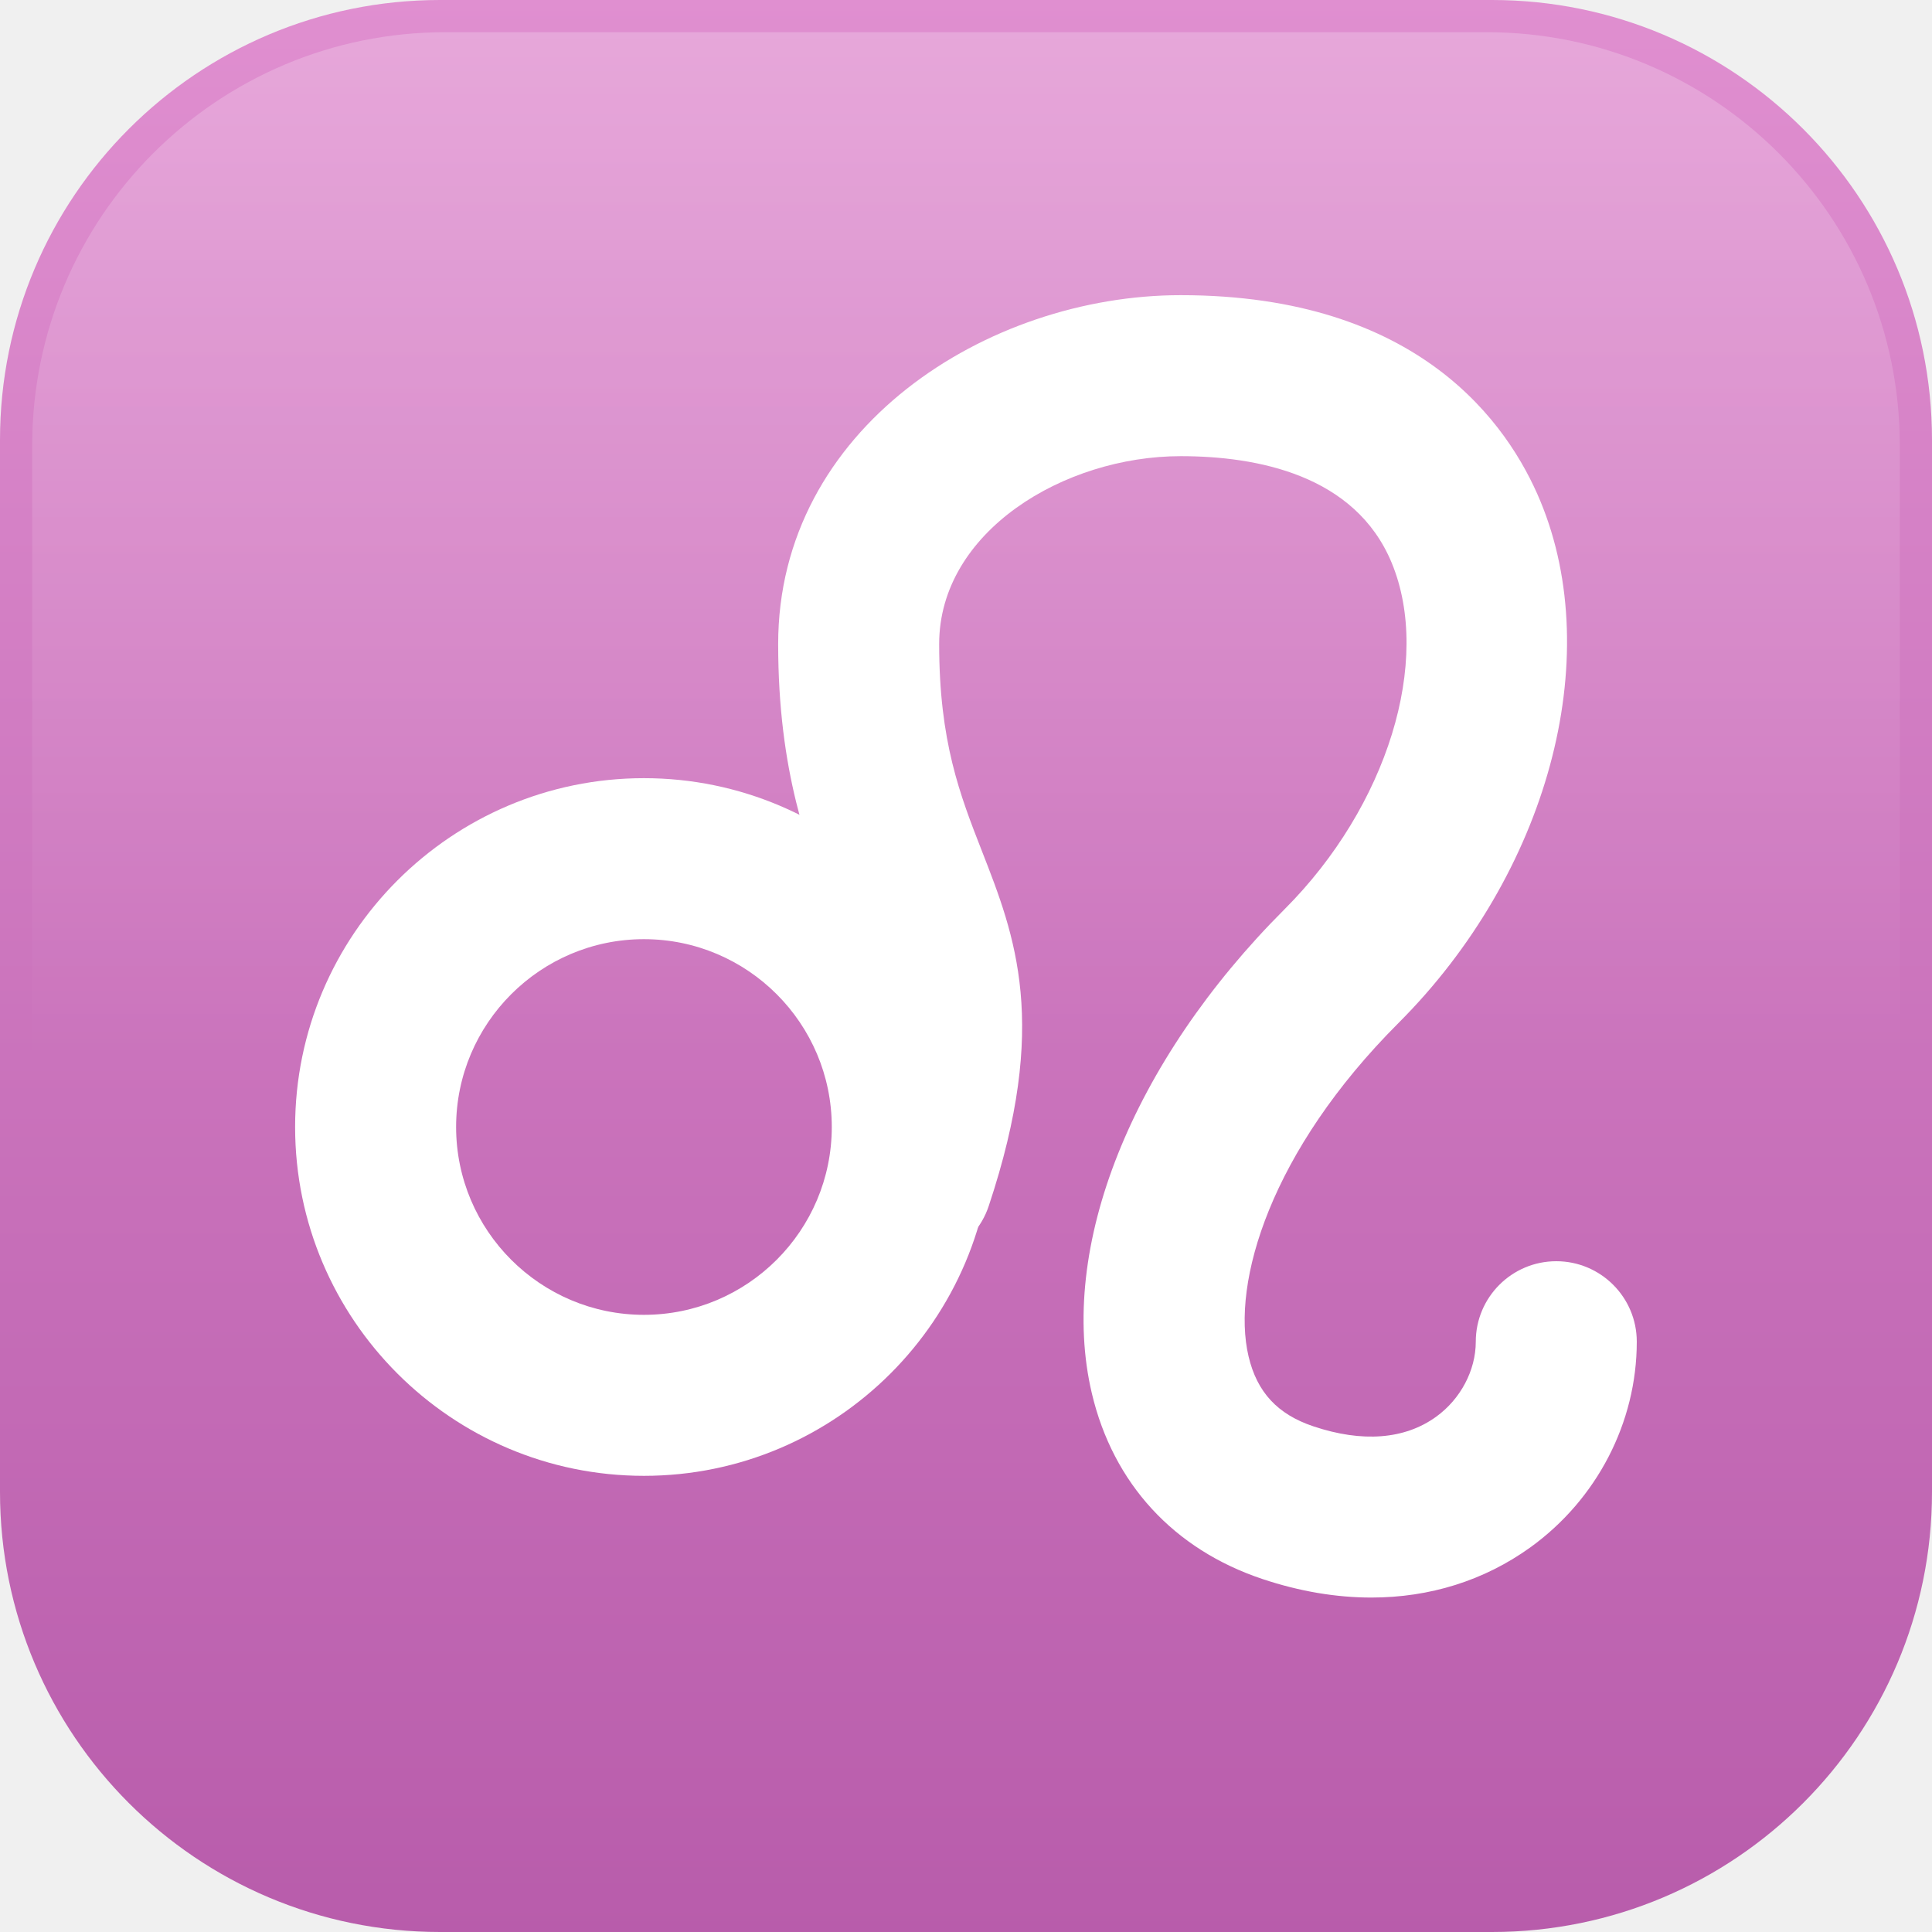
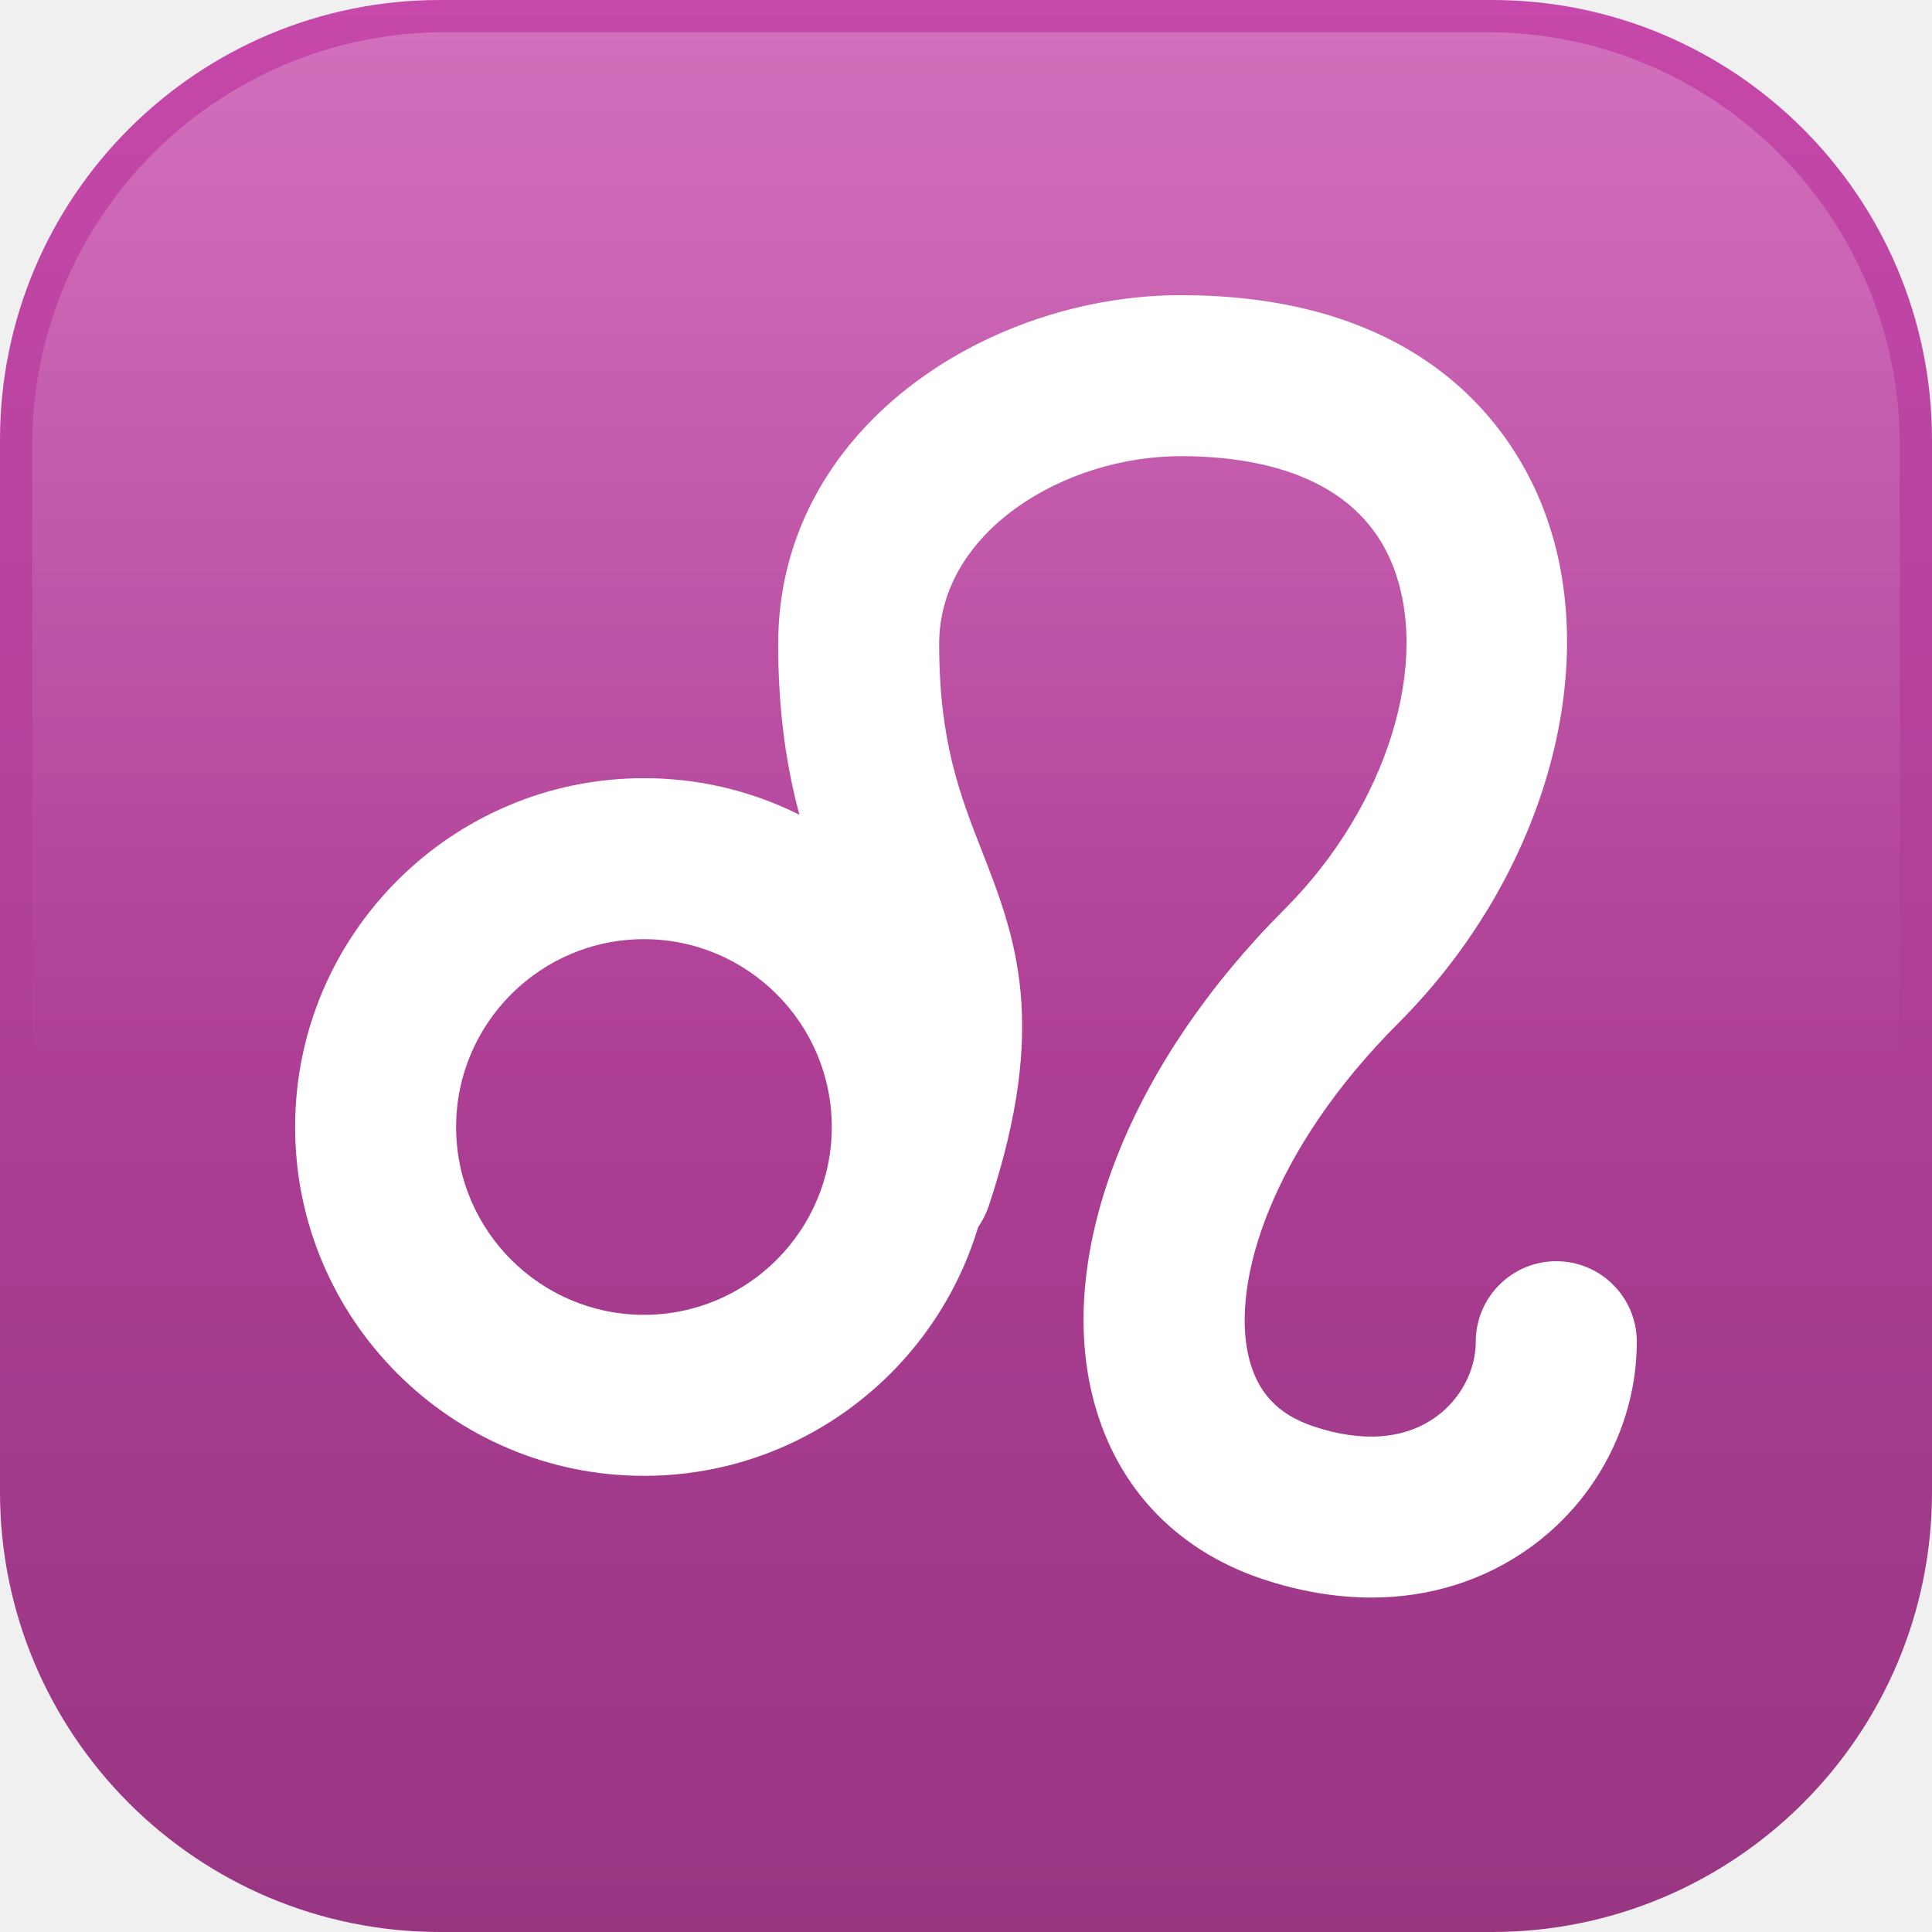
<svg xmlns="http://www.w3.org/2000/svg" viewBox="0 0 36 36">
  <defs>
    <linearGradient id="t" x1="0" y1="0" x2="0" y2="1">
-       <stop offset="0" stop-color="#E08FD0" />
-       <stop offset="1" stop-color="#B85CAB" />
+       <stop offset="0" stop-color="#C648AA" />
+       <stop offset="1" stop-color="#983682" />
    </linearGradient>
    <linearGradient id="h" x1="0" y1="0" x2="0" y2="1">
      <stop offset="0" stop-color="#FFF" stop-opacity=".22" />
      <stop offset=".55" stop-color="#FFF" stop-opacity="0" />
    </linearGradient>
  </defs>
  <rect width="36" height="36" rx="8.2" fill="url(#t)" />
  <rect x=".6" y=".6" width="34.8" height="34.8" rx="7.7" fill="url(#h)" />
  <path fill="#FFF" d="M11.999 27.5c-3.584 0-6.5-2.916-6.5-6.5s2.916-6.5 6.5-6.5 6.5 2.916 6.5 6.5-2.916 6.5-6.5 6.5zm0-10c-1.93 0-3.5 1.57-3.5 3.5s1.57 3.5 3.5 3.5 3.5-1.57 3.5-3.5-1.57-3.5-3.5-3.5z" />
  <path fill="#FFF" d="M25.553 29.768c-.654 0-1.337-.114-2.028-.345-1.654-.552-2.783-1.78-3.18-3.46-.64-2.71.737-6.167 3.594-9.024 1.911-1.912 2.75-4.625 1.993-6.452C25.251 8.845 23.418 8.5 22 8.5c-2.173 0-4.5 1.406-4.5 3.5 0 1.821.388 2.812.798 3.862.618 1.581 1.257 3.216.125 6.612-.262.784-1.111 1.211-1.897.948-.786-.262-1.21-1.111-.948-1.897.789-2.366.465-3.196-.073-4.57C15.057 15.811 14.5 14.387 14.5 12c0-4.015 3.893-6.5 7.5-6.5 4.448 0 6.109 2.405 6.703 3.839 1.221 2.947.134 6.944-2.643 9.722-2.382 2.382-3.12 4.837-2.795 6.213.157.667.541 1.081 1.209 1.304.91.305 1.701.244 2.285-.178.456-.329.74-.865.74-1.399 0-.828.672-1.5 1.5-1.5s1.5.672 1.5 1.5c0 1.504-.742 2.938-1.986 3.834-.86.618-1.873.933-2.96.933z" />
</svg>
